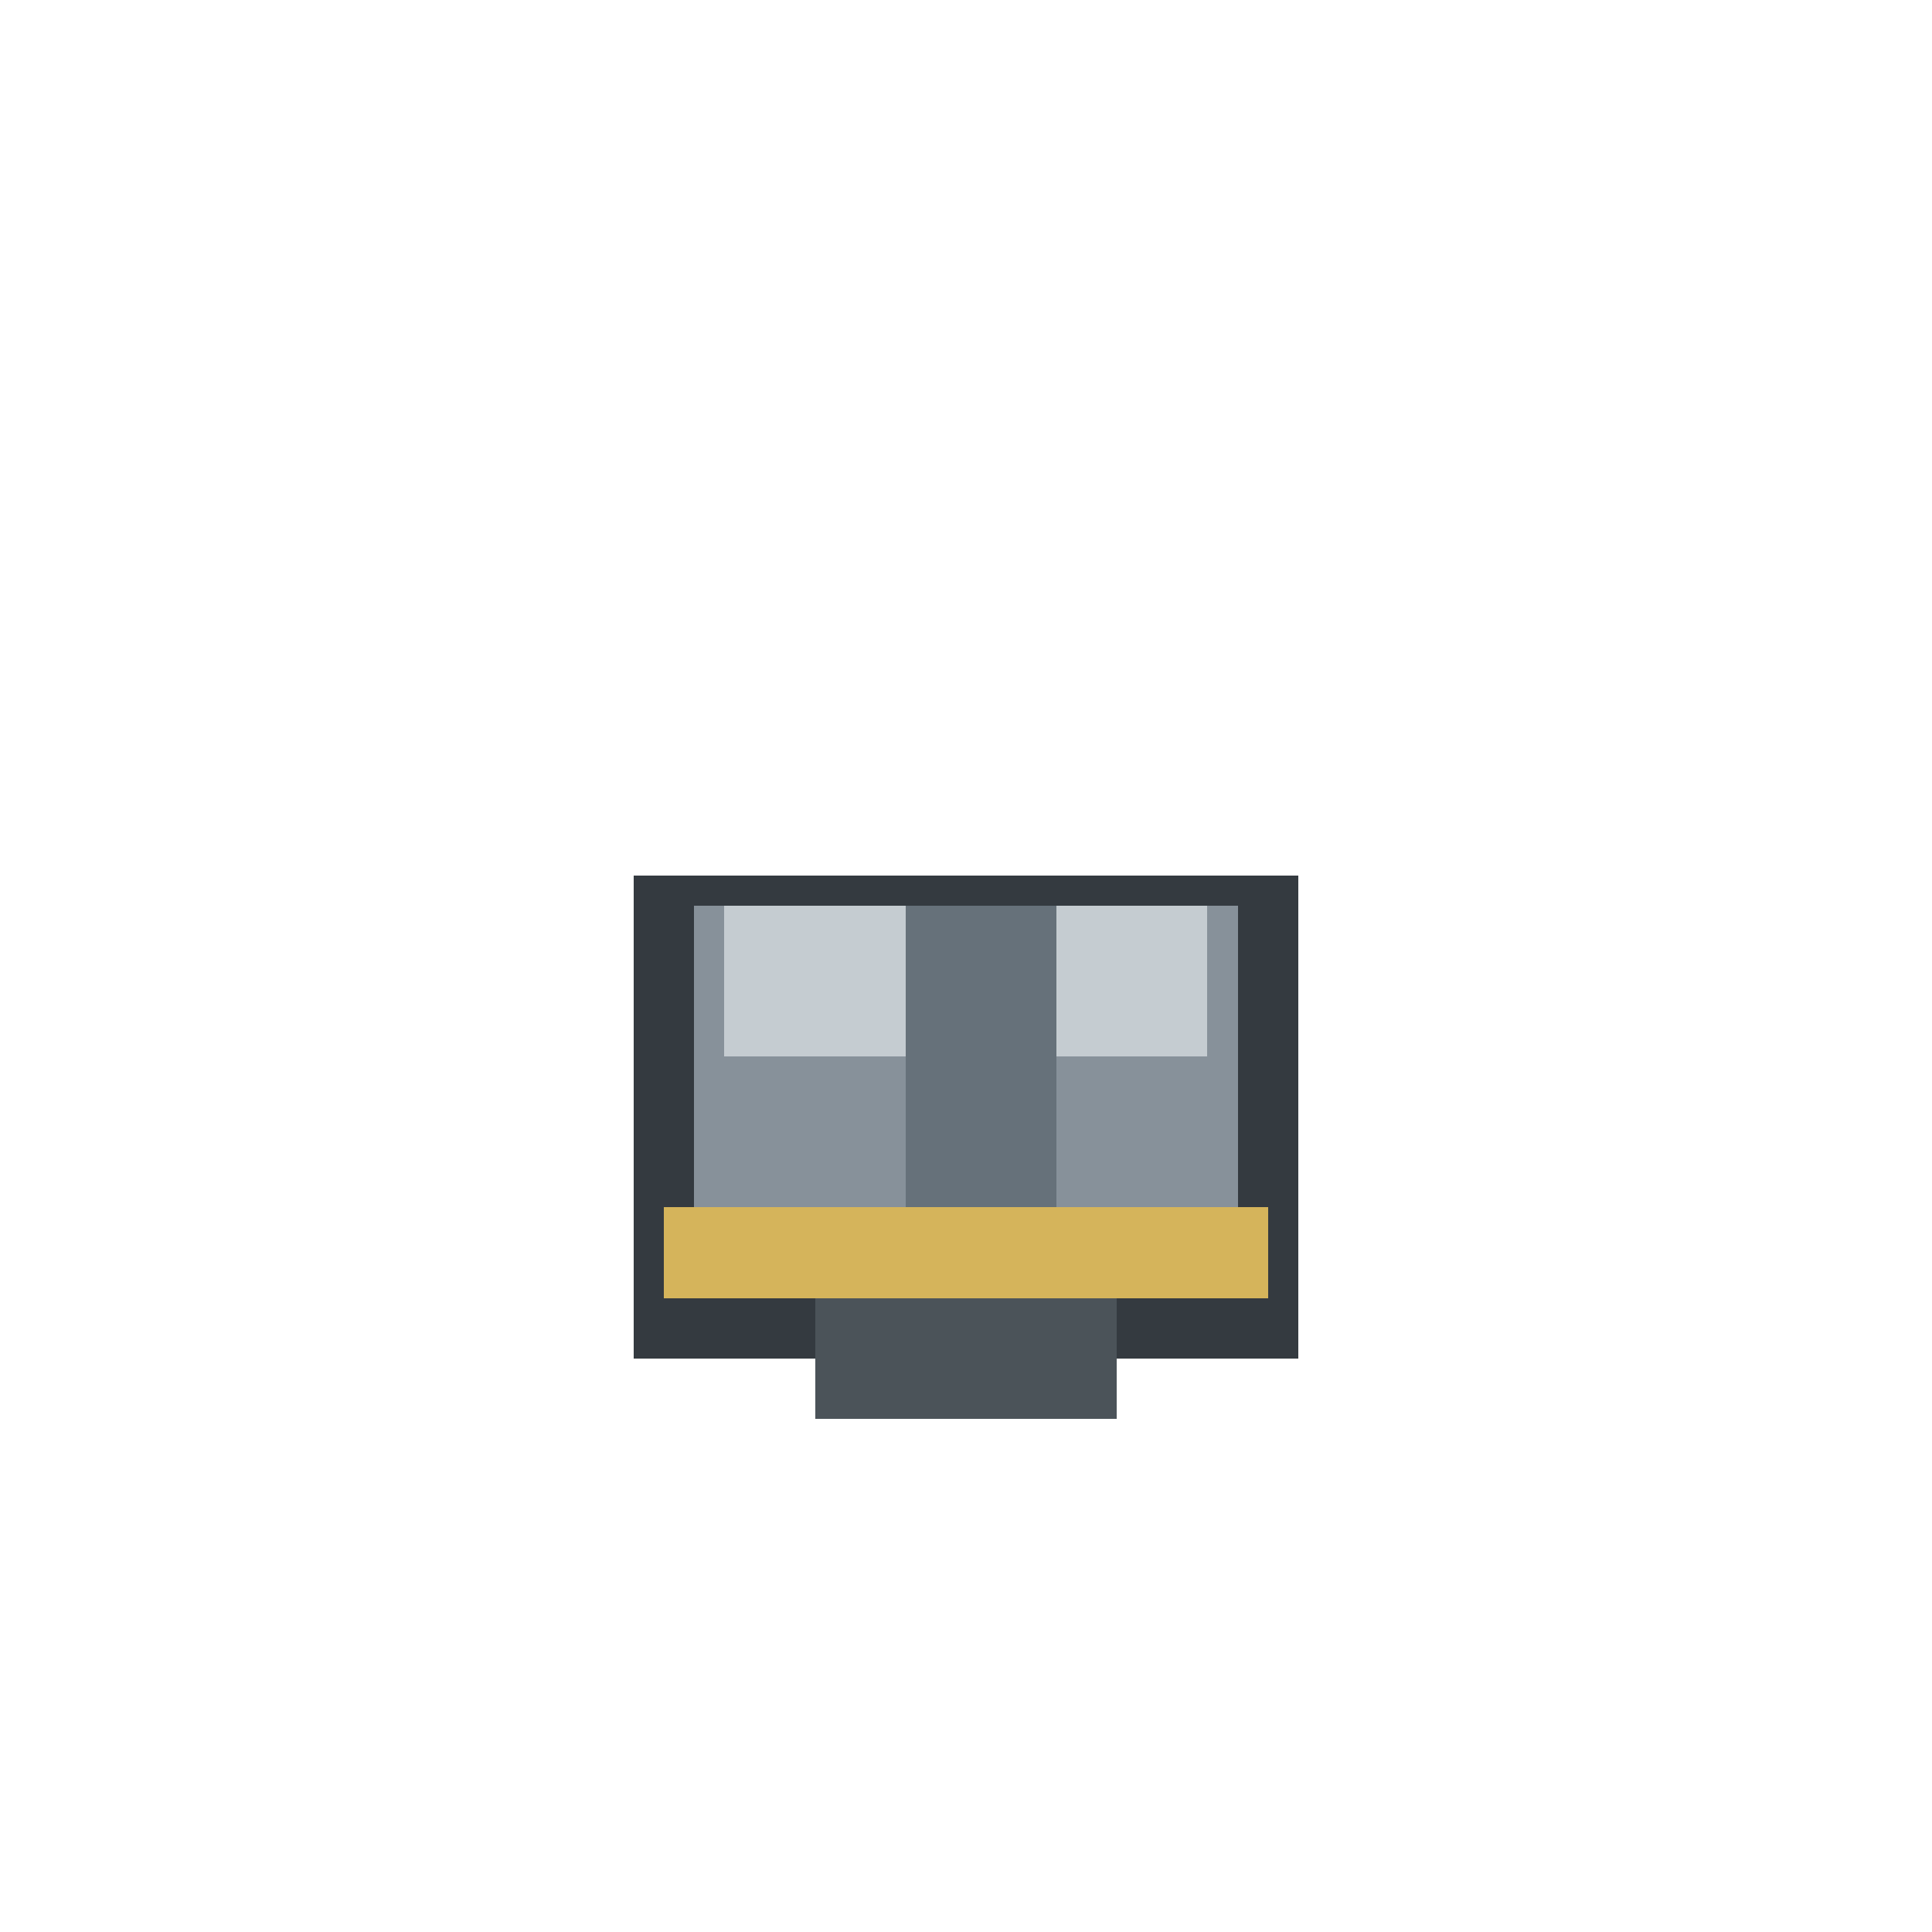
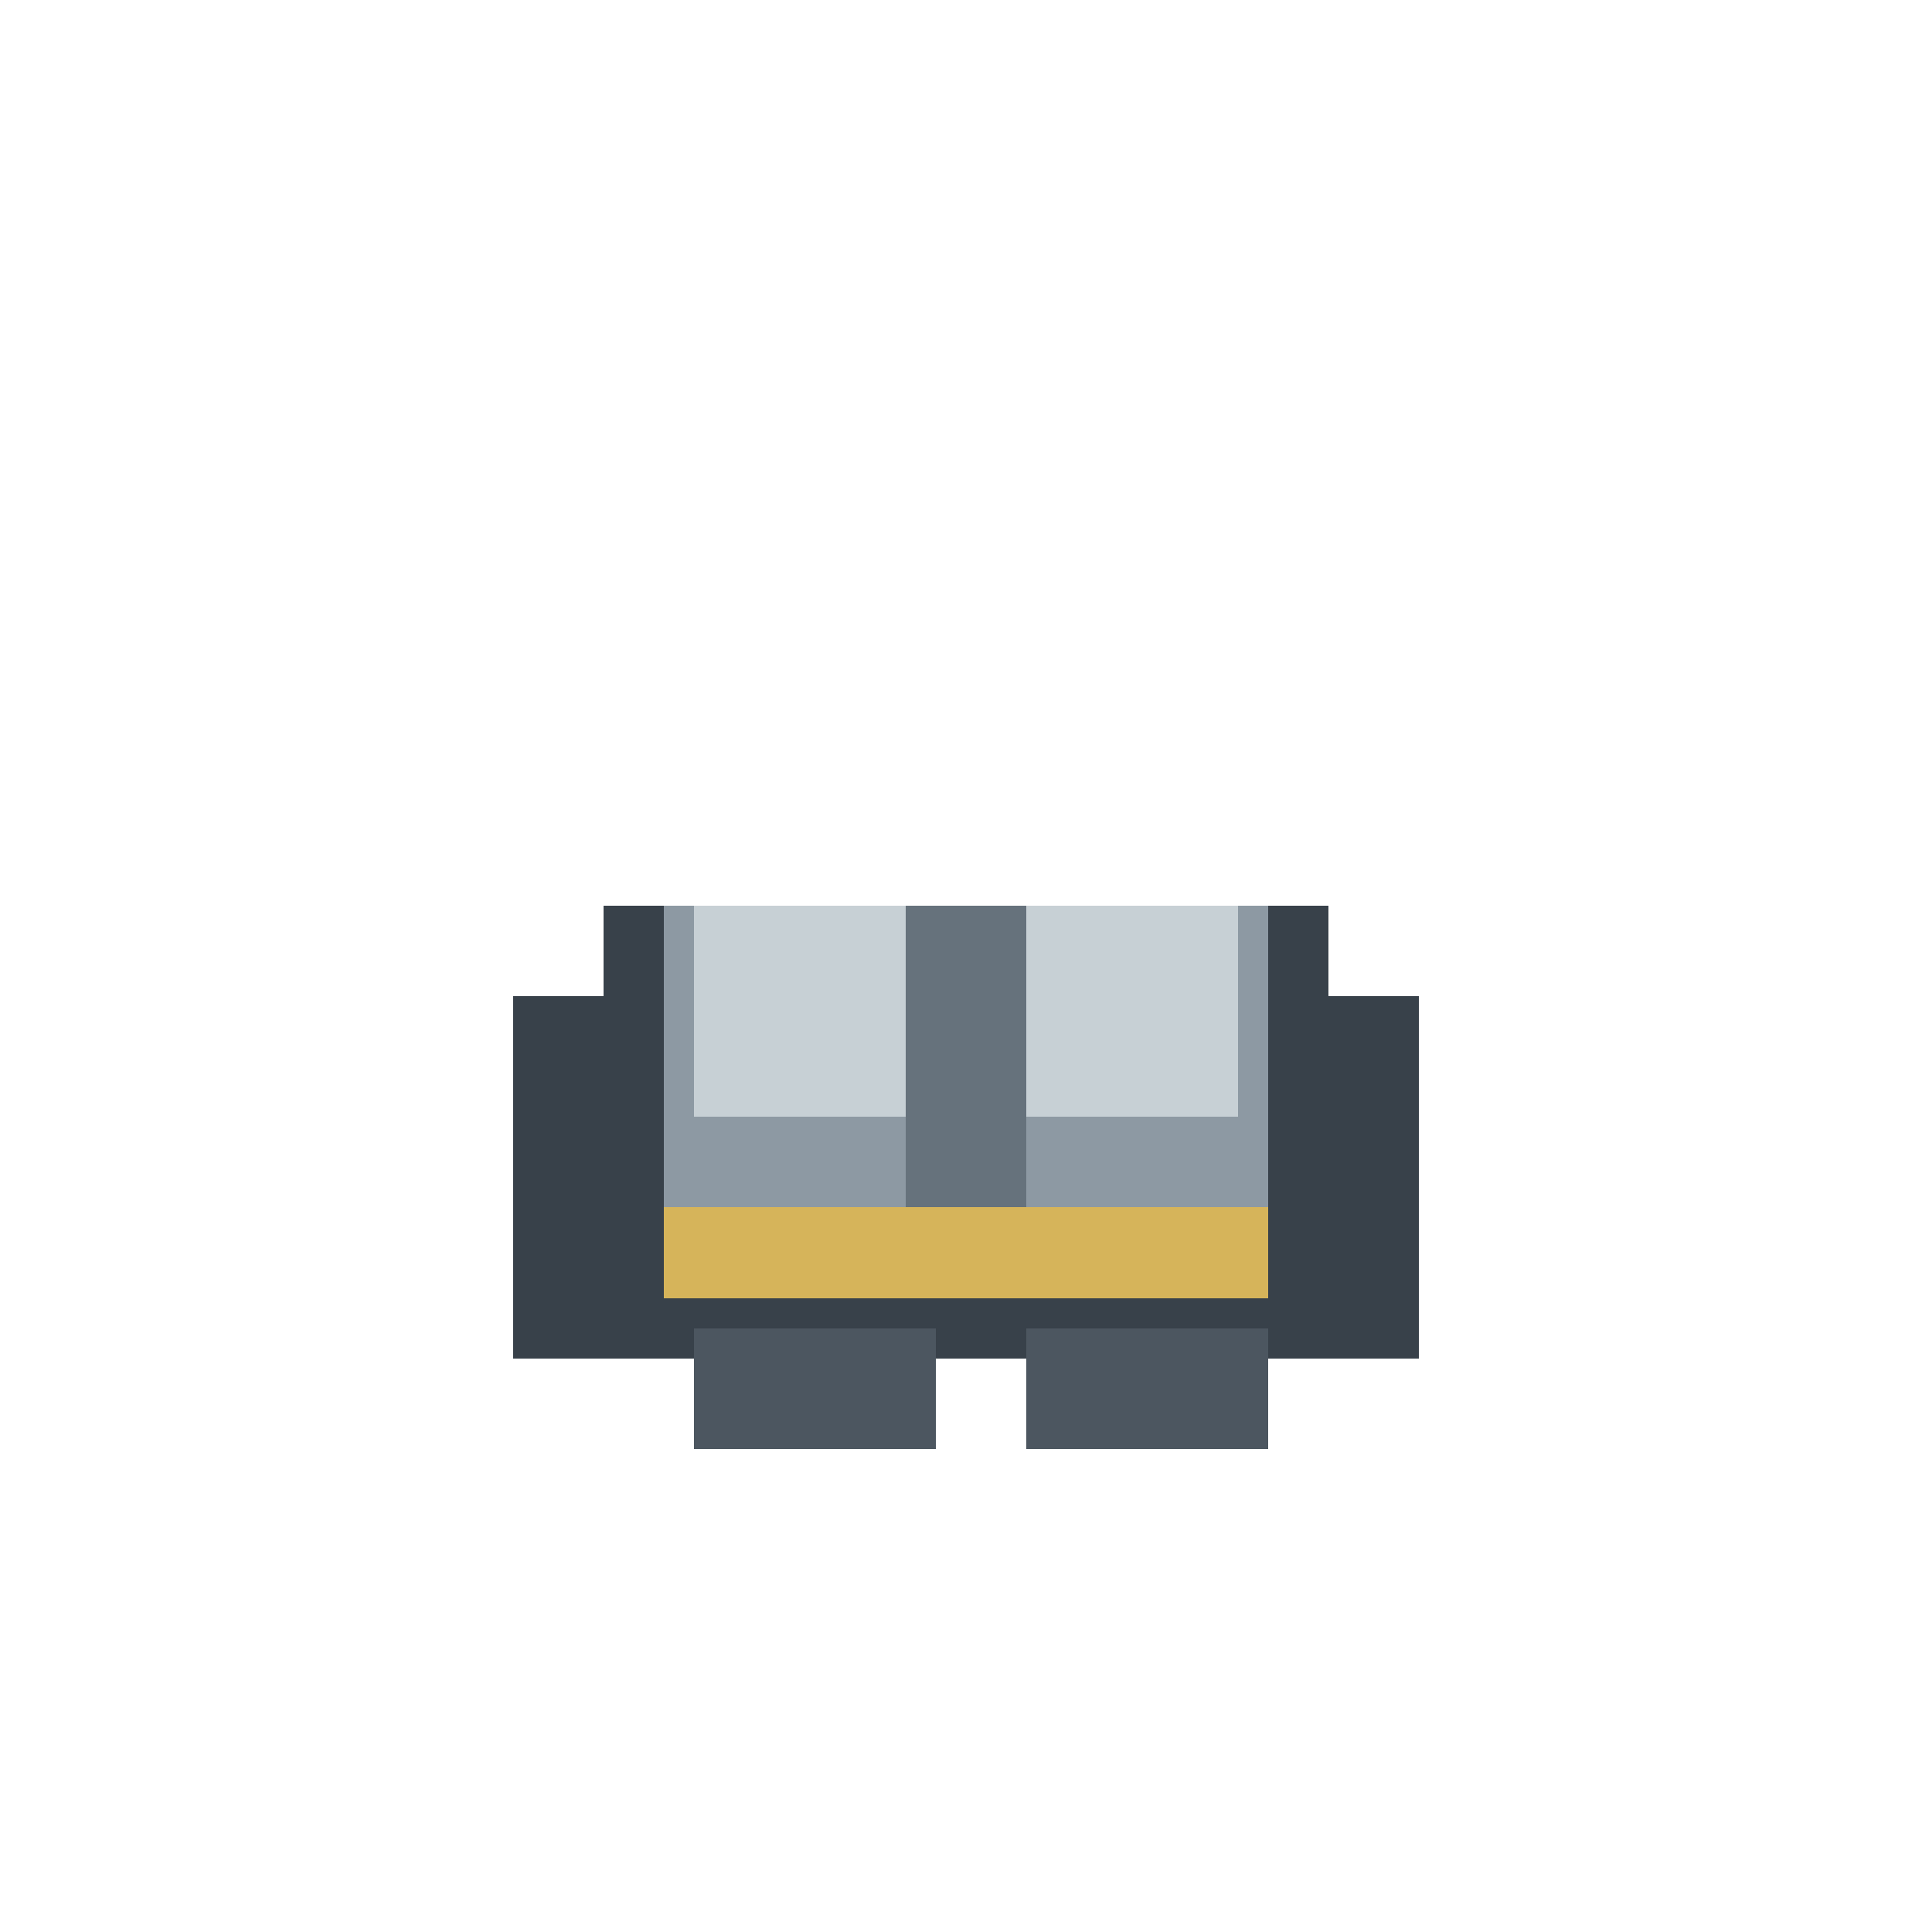
<svg xmlns="http://www.w3.org/2000/svg" width="64" height="64" viewBox="0 0 64 64" shape-rendering="crispEdges">
-   <path fill="#343a40" d="M21 29h22v16H21z" />
-   <path fill="#87919a" d="M23 30h18v13H23z" />
-   <path fill="#c5ccd1" d="M24 30h6v5h-6zM34 30h6v5h-6z" />
-   <path fill="#66717a" d="M30 30h5v13h-5z" />
-   <path fill="#d5b45b" d="M22 40h20v3H22z" />
-   <path fill="#4b5359" d="M27 43h10v4H27z" />
+   <path fill="#38414a" d="M20 30h24v15H20zM17 33h7v12h-7zm23 0h7v12h-7z" />
+   <path fill="#8d99a3" d="M22 30h20v13H22z" />
+   <path fill="#c7d0d5" d="M23 30h7v7h-7zm11 0h7v7h-7z" />
+   <path fill="#66727c" d="M30 30h4v13h-4z" />
+   <path fill="#d6b45a" d="M22 40h20v3H22z" />
+   <path fill="#4c5660" d="M23 44h8v4h-8zm11 0h8v4h-8z" />
</svg>
